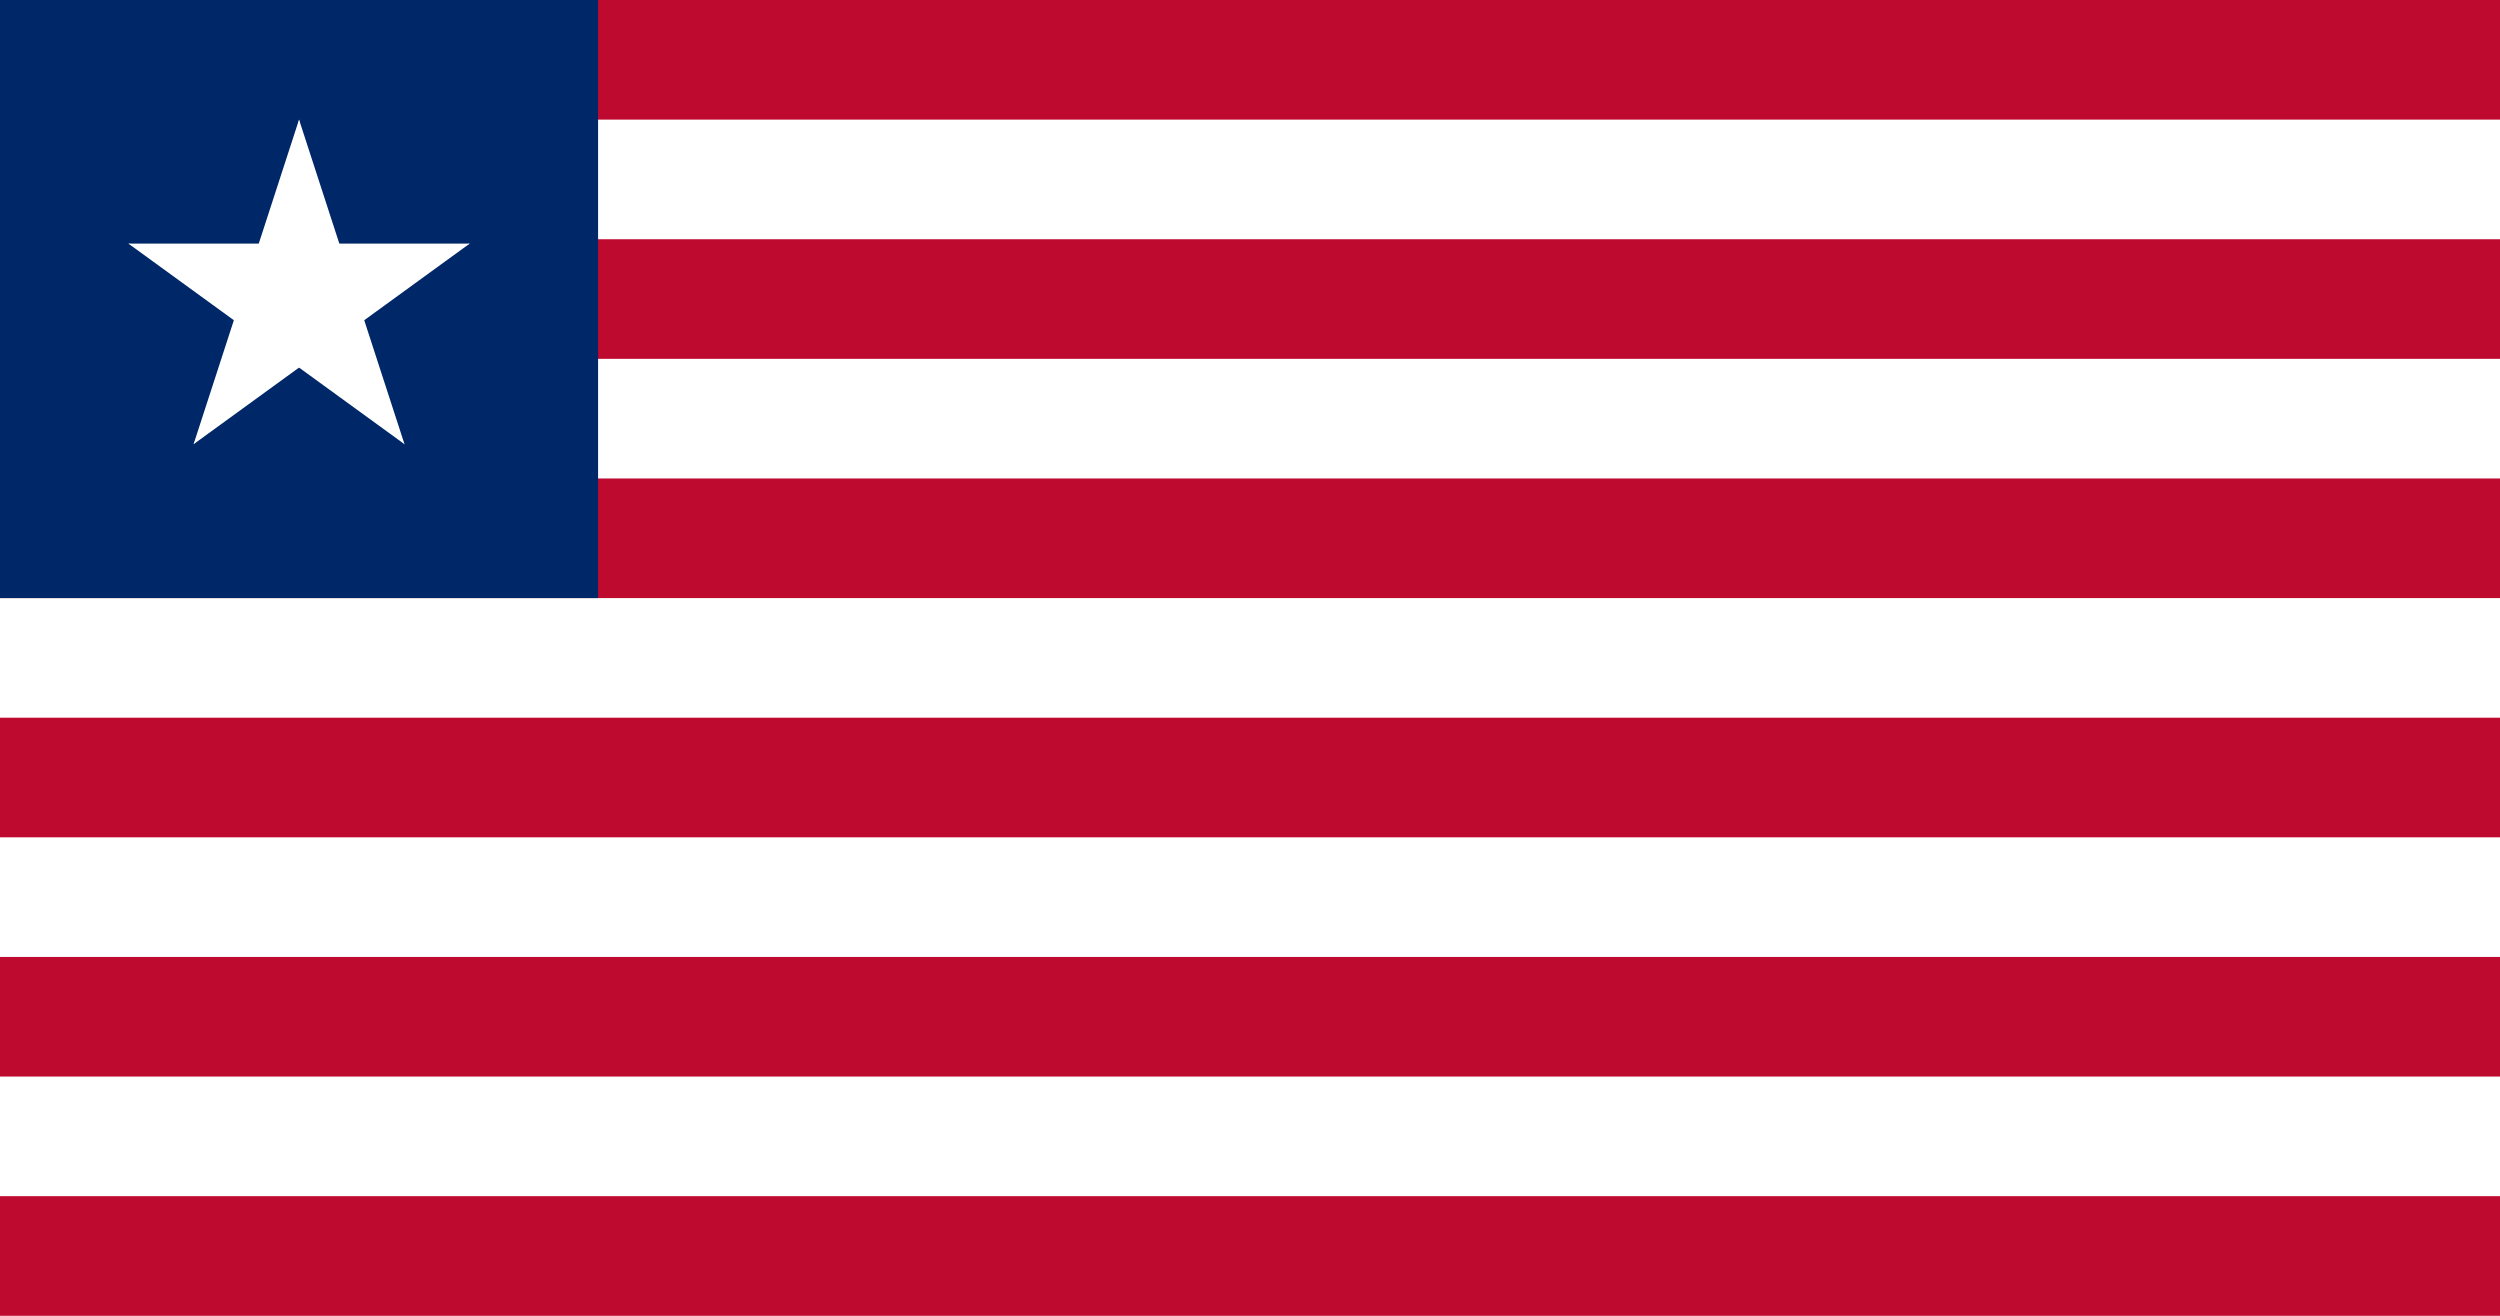
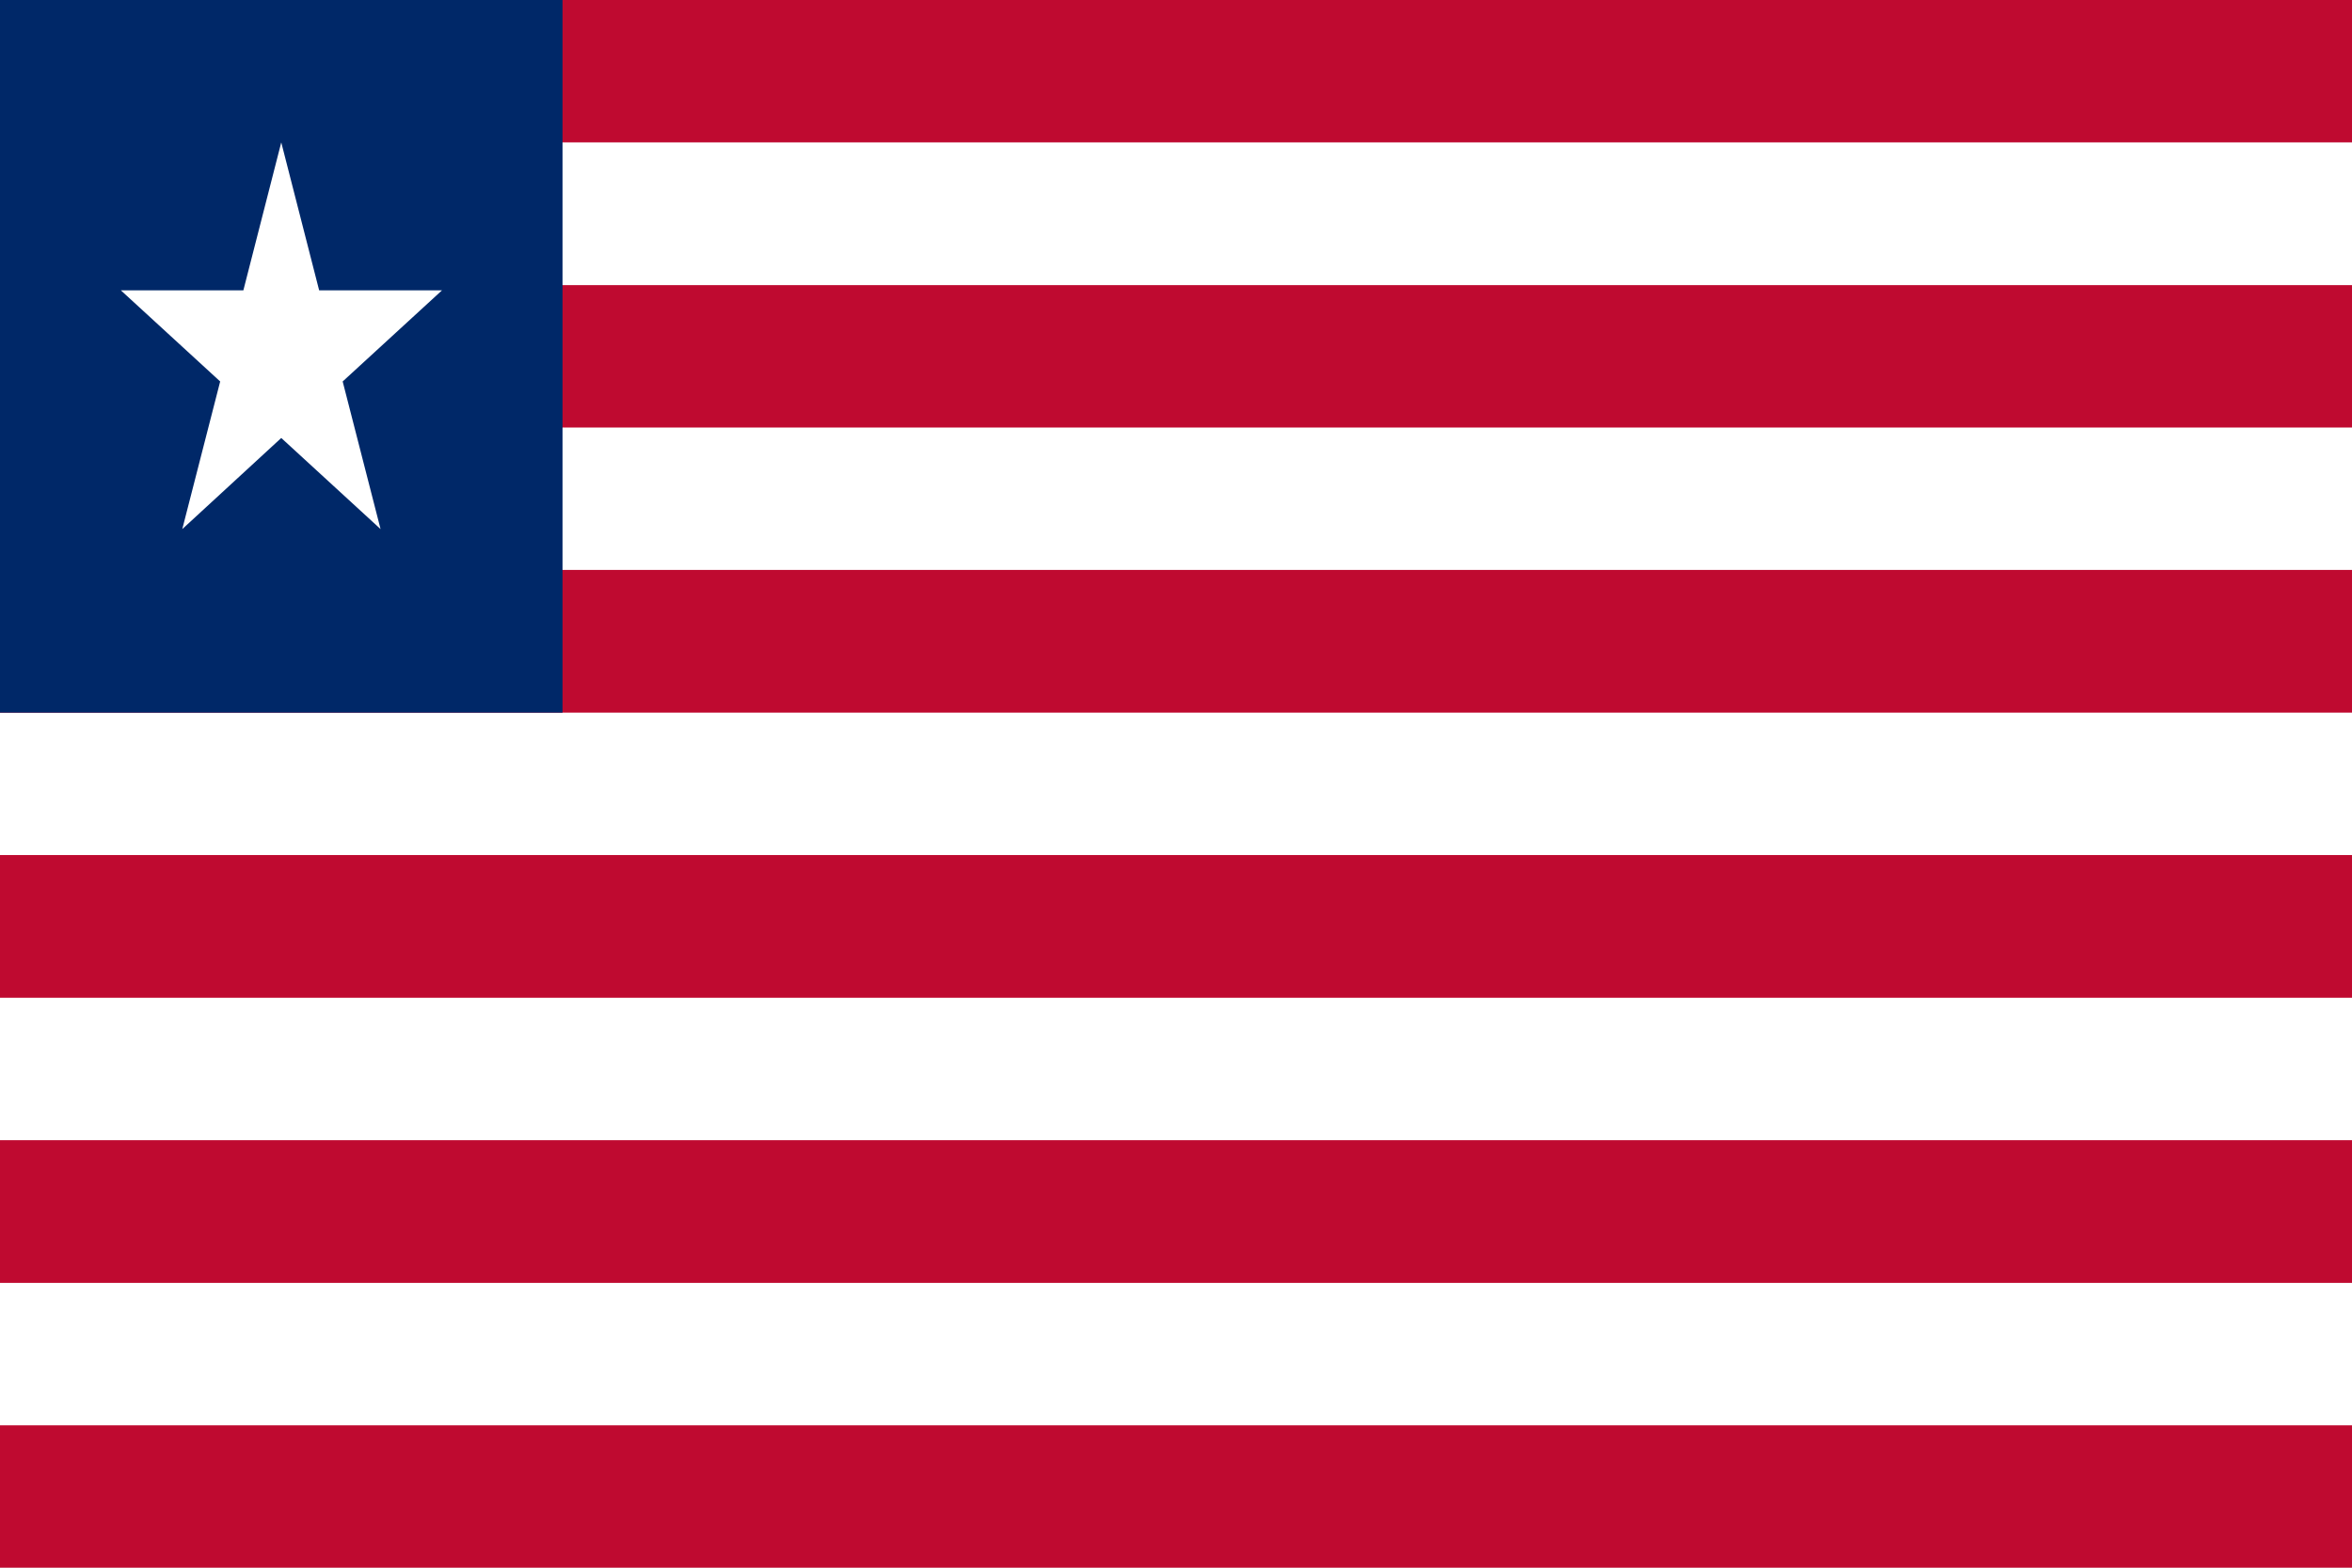
- <svg xmlns="http://www.w3.org/2000/svg" xmlns:xlink="http://www.w3.org/1999/xlink" viewBox="0 0 209 110">
-   <rect fill="#bf0a30" width="209" height="110" />
-   <path d="M0,15H209 M0,35H209 M0,55H209 M0,75H209 M0,95H209" stroke="#fff" stroke-width="10" />
-   <rect fill="#002868" width="50" height="50" />
-   <g transform="translate(25,25) scale(15)">
-     <g id="B">
-       <polygon id="A" fill="#fff" points="0,0 0,1 .5,1" transform="translate(0,-1) rotate(18)" />
-       <use xlink:href="#A" transform="scale(-1,1)" />
+ <svg xmlns="http://www.w3.org/2000/svg" version="1.1" id="Layer_1" x="0px" y="0px" viewBox="0 0 720 480" style="enable-background:new 0 0 720 480;" xml:space="preserve">
+   <g>
+     <rect style="fill:#BF0A30;" width="720" height="480" />
+     <g>
+       <path d="M0,65.5h720 M0,152.7h720 M0,240h720 M0,327.3h720 M0,414.5h720" />
+       <path style="fill:#FFFFFF;" d="M720,436.4H0v-43.6h720V436.4z M720,349.1H0v-43.6h720V349.1z M720,261.8H0v-43.6h720V261.8z     M720,174.5H0v-43.6h720V174.5z M720,87.3H0V43.6h720V87.3z" />
    </g>
-     <use xlink:href="#B" transform="rotate(72)" />
-     <use xlink:href="#B" transform="rotate(-72)" />
-     <use xlink:href="#B" transform="rotate(144)" />
-     <use xlink:href="#B" transform="rotate(-144)" />
+     <rect style="fill:#002868;" width="172.2" height="218.2" />
+     <polygon style="fill:#FFFFFF;" points="104.9,116.8 135.3,88.9 97.7,88.9 86.1,43.6 74.5,88.9 37,88.9 67.4,116.8 55.8,162    86.1,134.1 116.5,162  " />
  </g>
</svg>
